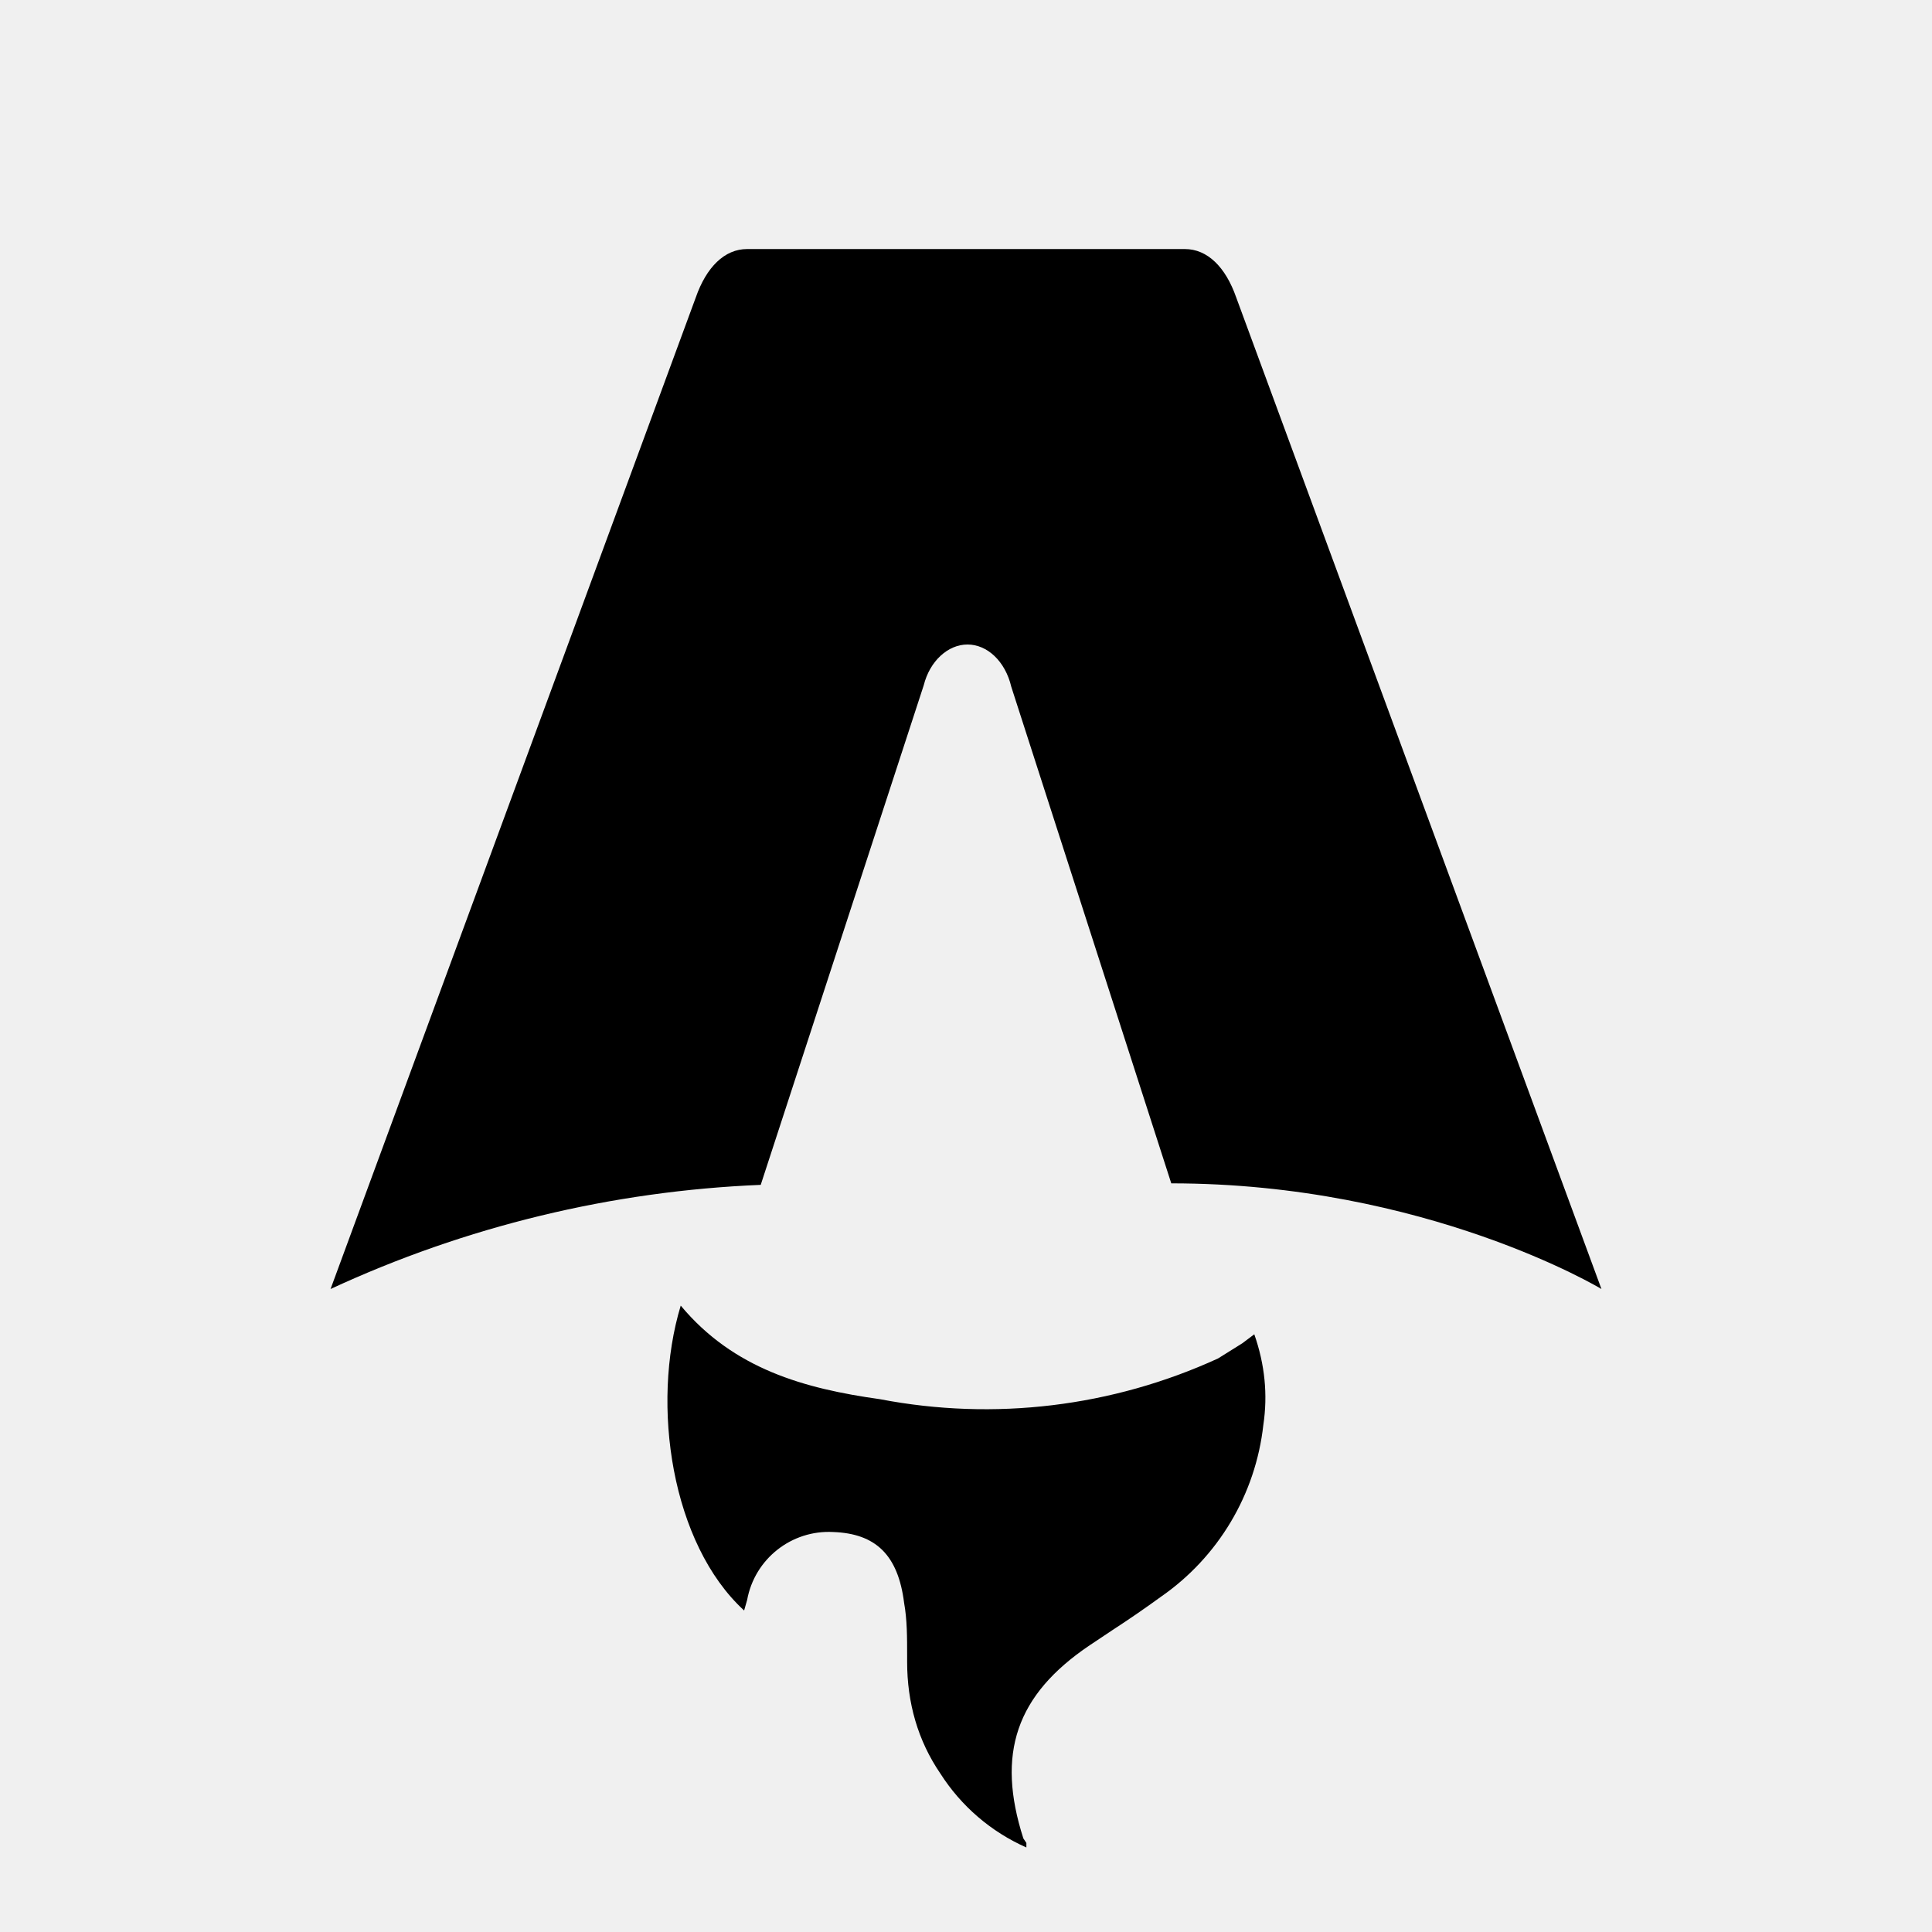
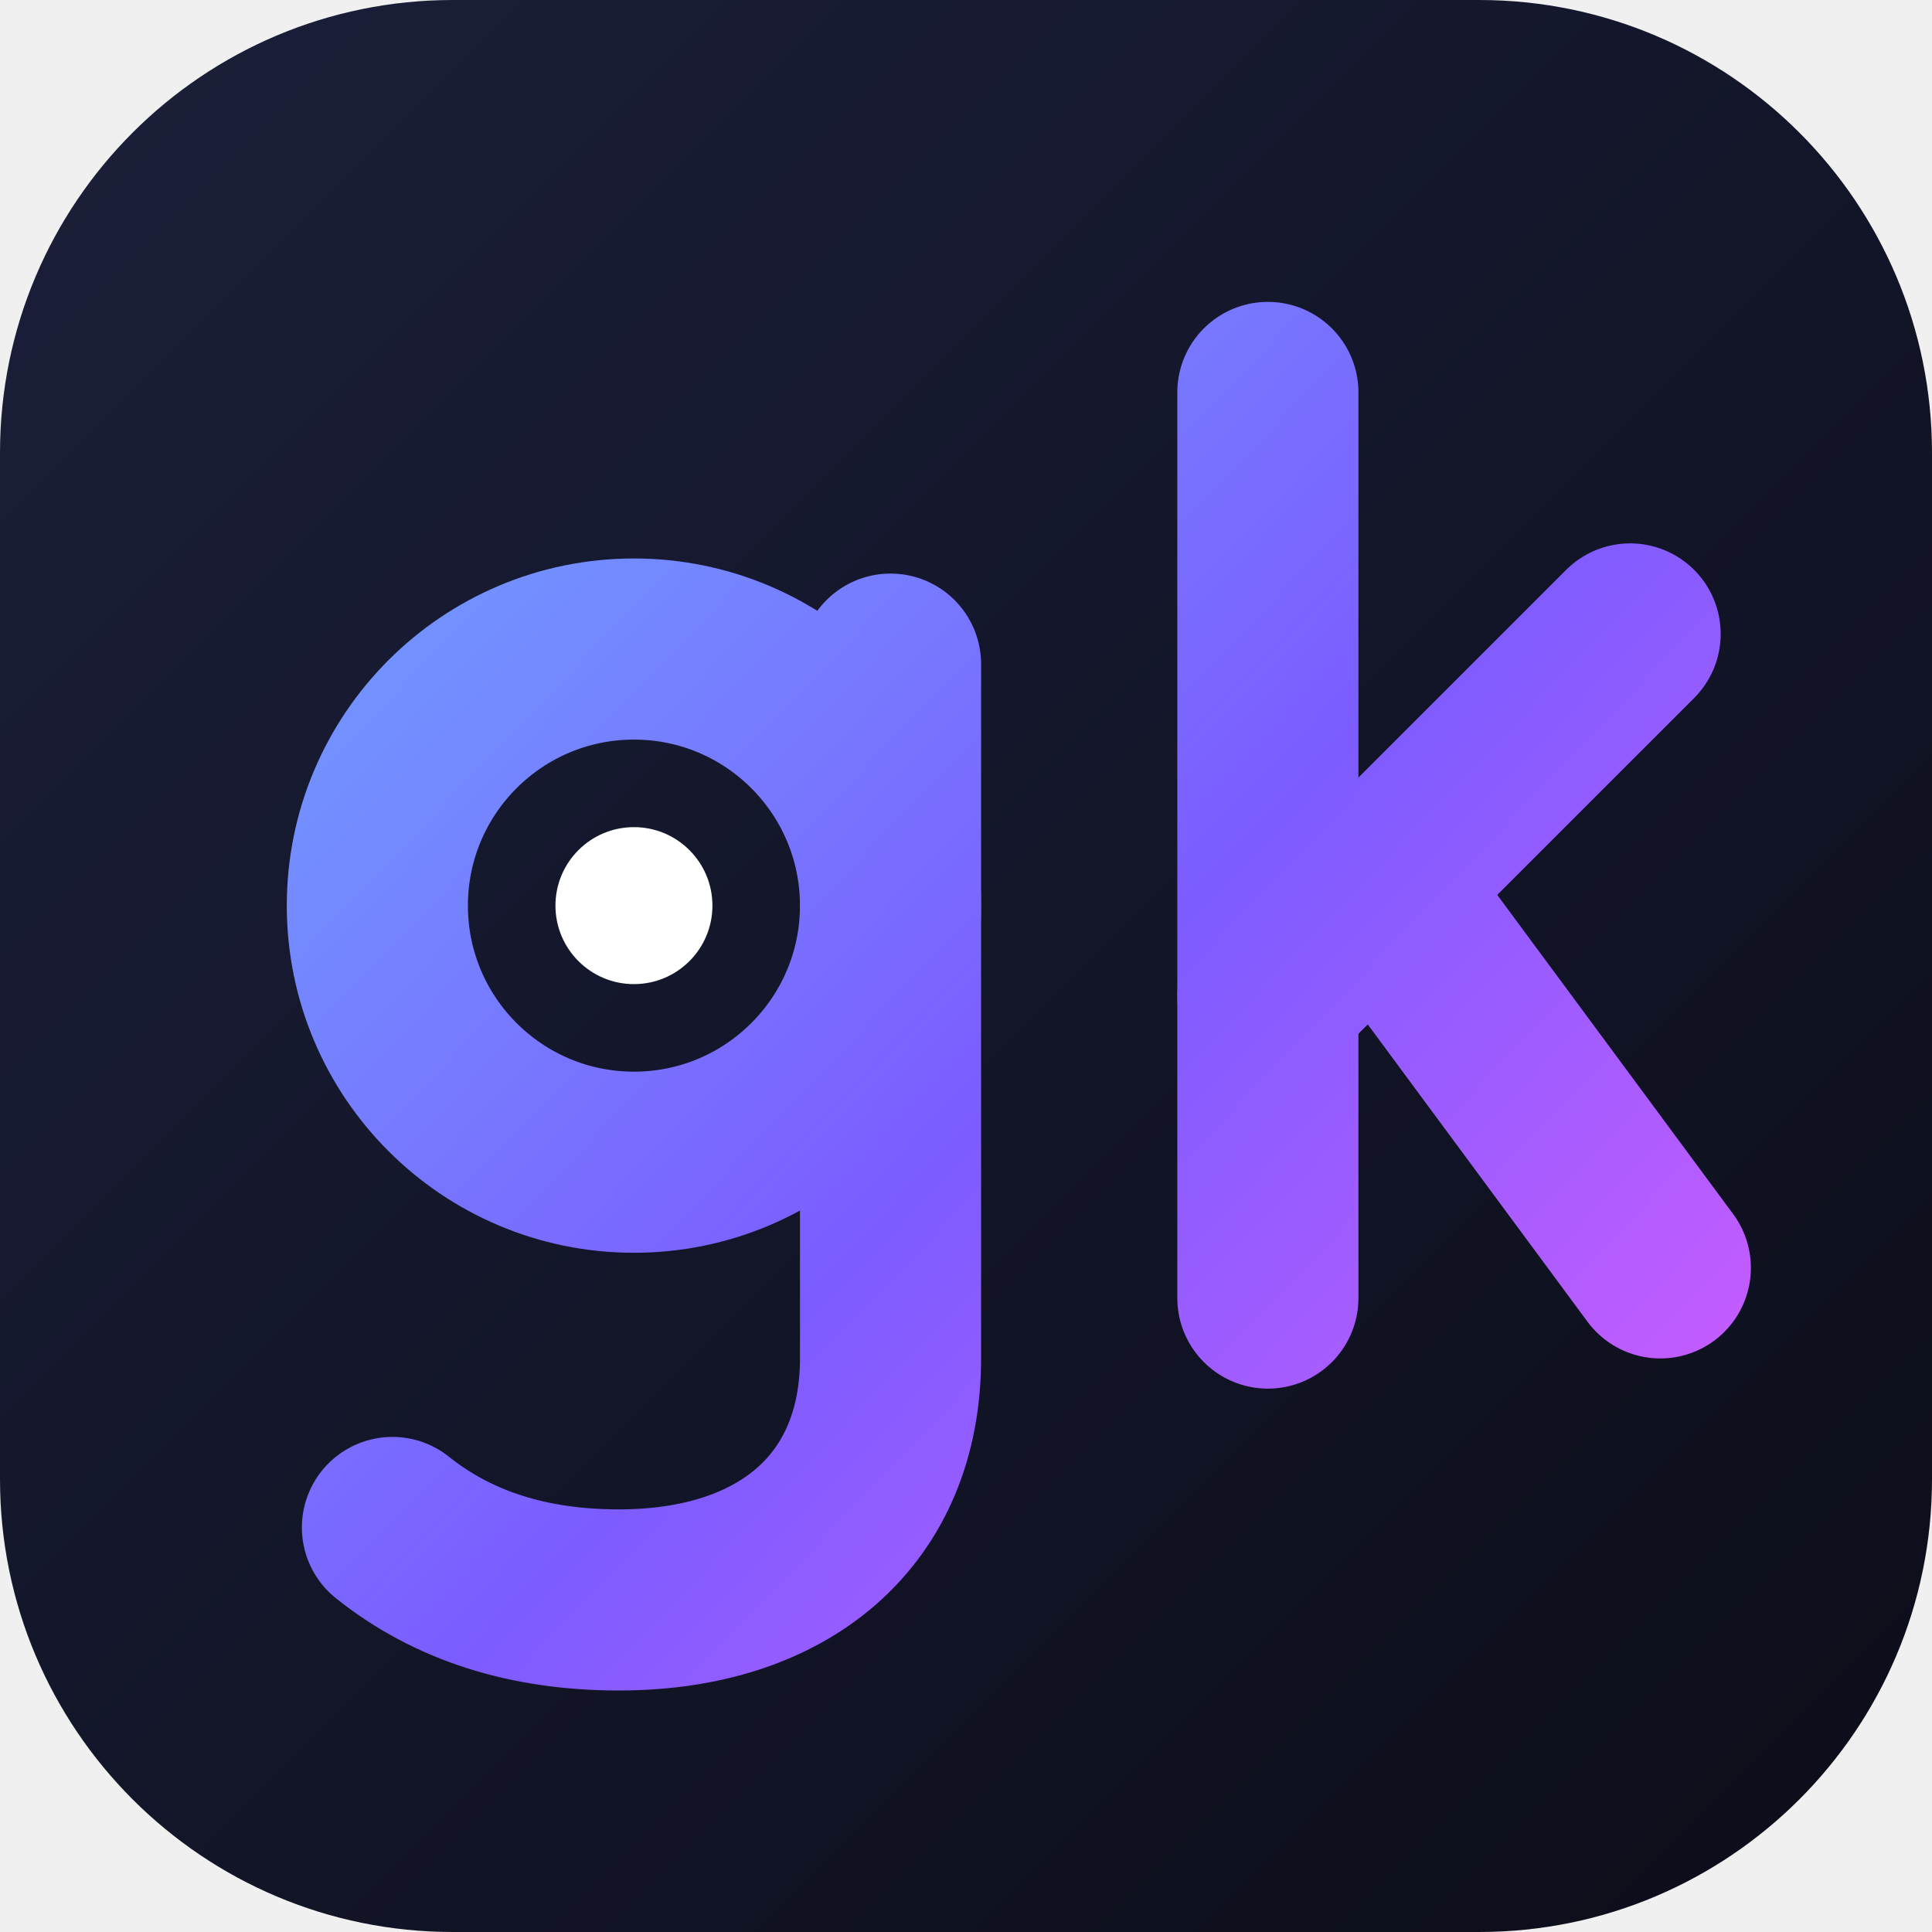
- <svg xmlns="http://www.w3.org/2000/svg" fill="none" viewBox="0 0 128 128">
-   <path d="M50.4 78.5a75.1 75.1 0 0 0-28.5 6.9l24.2-65.7c.7-2 1.9-3.2 3.4-3.2h29c1.5 0 2.7 1.2 3.4 3.2l24.2 65.7s-11.6-7-28.5-7L67 45.5c-.4-1.7-1.6-2.8-2.9-2.8-1.3 0-2.5 1.1-2.9 2.7L50.4 78.5Zm-1.1 28.2Zm-4.2-20.2c-2 6.6-.6 15.8 4.2 20.2a17.5 17.5 0 0 1 .2-.7 5.5 5.5 0 0 1 5.7-4.5c2.8.1 4.3 1.5 4.7 4.7.2 1.1.2 2.3.2 3.5v.4c0 2.7.7 5.2 2.2 7.4a13 13 0 0 0 5.7 4.9v-.3l-.2-.3c-1.8-5.6-.5-9.5 4.4-12.8l1.5-1a73 73 0 0 0 3.2-2.2 16 16 0 0 0 6.8-11.4c.3-2 .1-4-.6-6l-.8.6-1.6 1a37 37 0 0 1-22.4 2.7c-5-.7-9.7-2-13.2-6.2Z" />
-   <style>
-         path { fill: #000; }
-         @media (prefers-color-scheme: dark) {
-             path { fill: #FFF; }
-         }
-     </style>
+ <svg xmlns="http://www.w3.org/2000/svg" viewBox="0 0 64 64" width="64" height="64">
+   <defs>
+     <linearGradient id="bg" x1="0" y1="0" x2="1" y2="1">
+       <stop offset="0" stop-color="#1b1f3a" />
+       <stop offset="1" stop-color="#0b0d18" />
+     </linearGradient>
+     <linearGradient id="fg" gradientUnits="userSpaceOnUse" x1="10" y1="10" x2="56" y2="54">
+       <stop offset="0" stop-color="#6ea8ff" />
+       <stop offset="0.55" stop-color="#7c5cff" />
+       <stop offset="1" stop-color="#d45cff" />
+     </linearGradient>
+   </defs>
+   <rect width="64" height="64" rx="15" fill="url(#bg)" />
+   <g fill="none" stroke="url(#fg)" stroke-width="6" stroke-linecap="round" stroke-linejoin="round">
+     <circle cx="21" cy="30" r="8.5" />
+     <path d="M29.5 22v23c0 5-3.5 8-9 8-3 0-5.5-.8-7.5-2.4" />
+     <path d="M42 13v30" />
+     <path d="M54 21 42 33" />
+     <path d="M46.5 30.5 55 42" />
+   </g>
+   <circle cx="21" cy="30" r="2.6" fill="#fff" />
</svg>
